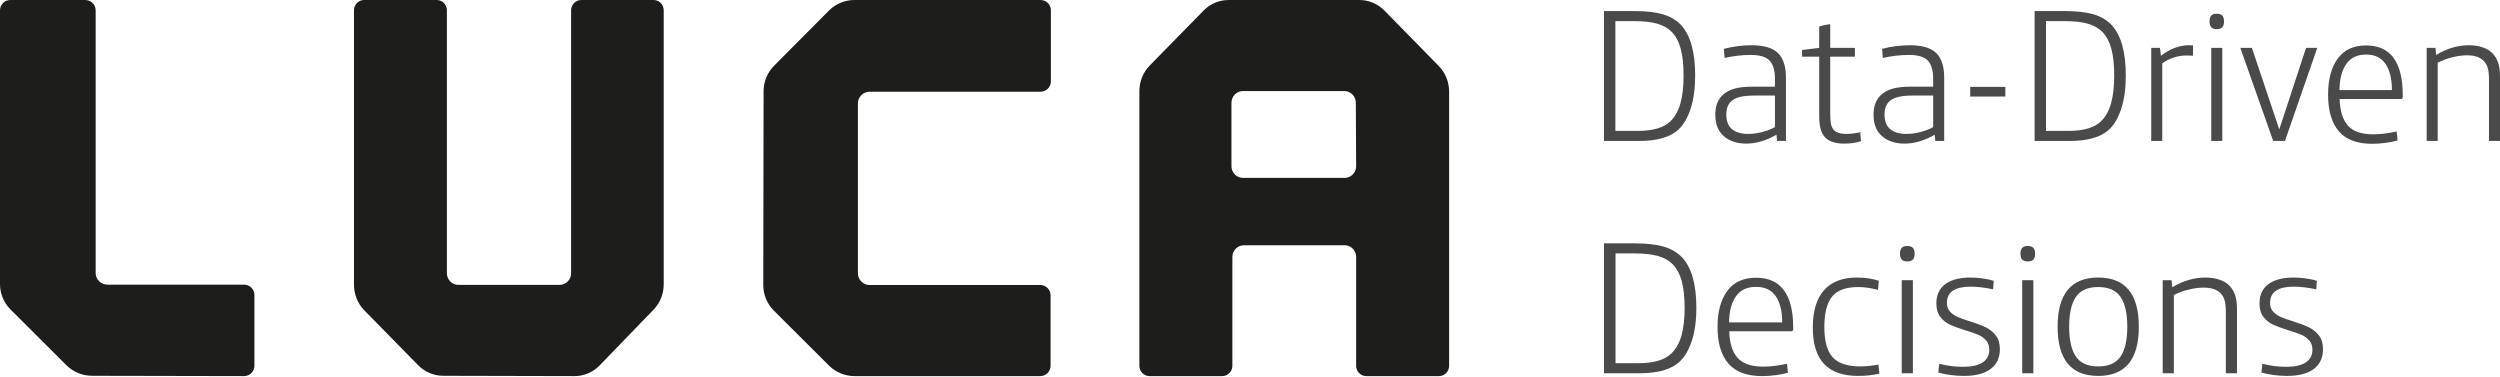
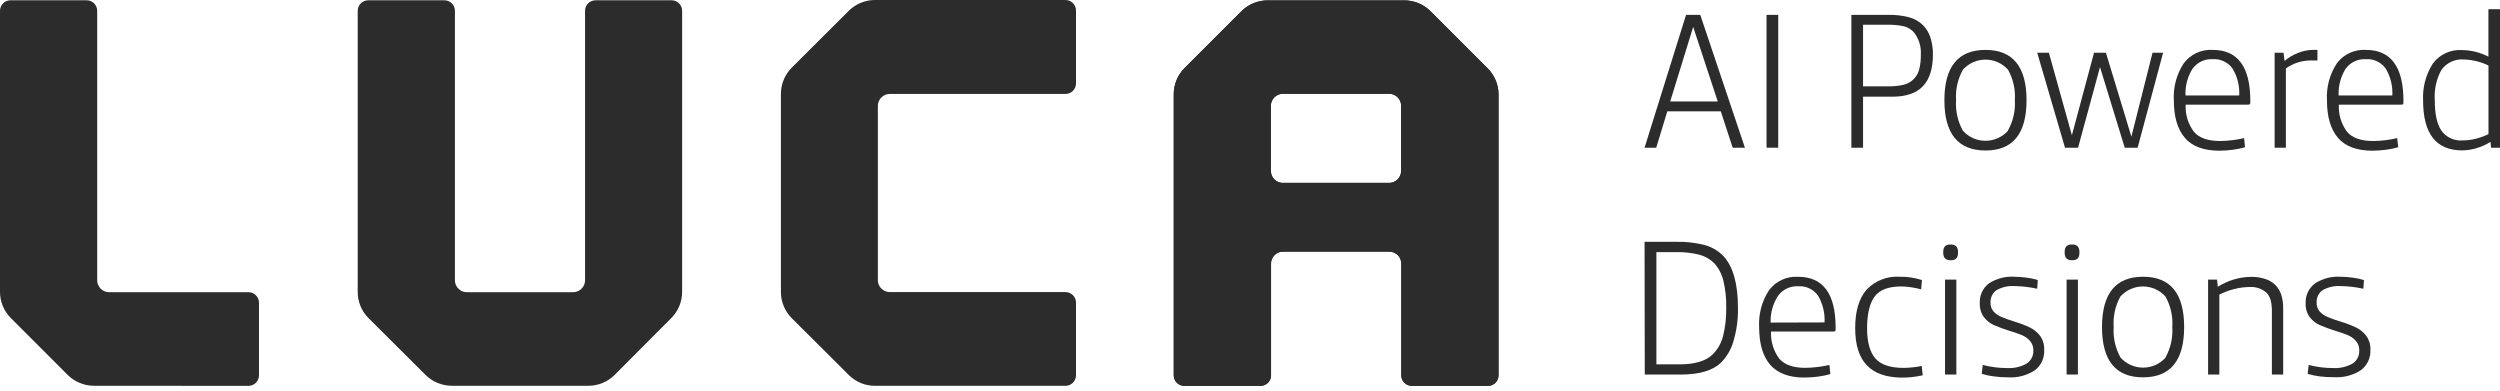
- <svg xmlns="http://www.w3.org/2000/svg" width="226px" height="34px" viewBox="0 0 226 34" version="1.1">
+ <svg xmlns="http://www.w3.org/2000/svg" width="301px" height="47px" viewBox="0 0 301 47" version="1.1">
  <defs />
-   <g id="DESIGN-SYSTEM-HOME" stroke="none" stroke-width="1" fill="none" fill-rule="evenodd">
-     <g id="Desktop-HD-1440-X-1024-NEW" transform="translate(-71, -61)">
-       <g id="Logo-claim-2-Copy" transform="translate(71, 61)">
-         <g>
-           <path d="M8.365,33.972 C7.491,33.98 6.65,33.644 6.026,33.04 L0.943,27.968 C0.332,27.351 -0.007,26.52 0,25.656 L0,0.932 C0,0.417 0.422,9.45819614e-17 0.943,0 L7.704,0 C8.225,3.15273205e-17 8.647,0.417 8.647,0.932 L8.647,24.593 C8.625,24.901 8.739,25.204 8.959,25.422 C9.18,25.641 9.486,25.753 9.798,25.731 L22.057,25.731 C22.578,25.731 23,26.148 23,26.663 L23,33.068 C23,33.583 22.578,34 22.057,34 L8.365,33.972 Z" id="Shape" fill="#1D1D1B" fill-rule="nonzero" />
-           <path d="M51.903,34 C52.752,34.007 53.569,33.672 54.175,33.067 L59.084,27.991 C59.678,27.374 60.007,26.542 60,25.677 L60,0.933 C60,0.418 59.59,3.15531617e-17 59.084,0 L52.544,0 C52.038,-3.15531617e-17 51.628,0.418 51.628,0.933 L51.628,24.614 C51.65,24.922 51.54,25.225 51.325,25.443 C51.111,25.662 50.814,25.774 50.511,25.752 L41.517,25.752 C41.214,25.774 40.917,25.662 40.702,25.443 C40.488,25.225 40.377,24.922 40.399,24.614 L40.399,0.933 C40.399,0.418 39.989,3.15531617e-17 39.483,0 L32.916,0 C32.41,-3.15531617e-17 32,0.418 32,0.933 L32,25.724 C31.993,26.588 32.322,27.42 32.916,28.038 L37.825,33.039 C38.431,33.644 39.248,33.979 40.097,33.972 L51.903,34 Z" id="Shape" fill="#1D1D1B" fill-rule="nonzero" />
-           <path d="M69,25.745 C68.993,26.61 69.328,27.443 69.934,28.061 L74.958,33.066 C75.576,33.672 76.409,34.007 77.275,34 L94.038,34 C94.554,34 94.972,33.582 94.972,33.066 L94.972,26.698 C94.972,26.182 94.554,25.764 94.038,25.764 L78.694,25.764 C78.386,25.786 78.082,25.674 77.864,25.455 C77.645,25.236 77.532,24.933 77.555,24.625 L77.555,9.422 C77.535,9.115 77.649,8.815 77.867,8.598 C78.086,8.382 78.387,8.27 78.694,8.292 L94.066,8.292 C94.582,8.292 95,7.874 95,7.359 L95,0.934 C95,0.418 94.582,0 94.066,0 L77.293,0 C76.422,-0.012 75.581,0.324 74.958,0.934 L69.962,5.958 C69.356,6.576 69.021,7.409 69.028,8.274 L69,25.745 Z" id="Shape" fill="#1D1D1B" fill-rule="nonzero" />
-           <path d="M130.039,5.942 L125.131,0.934 C124.525,0.329 123.708,-0.007 122.86,0 L111.094,0 C110.246,-0.007 109.429,0.329 108.824,0.934 L103.916,5.942 C103.322,6.561 102.993,7.394 103,8.26 L103,33.066 C103,33.582 103.41,34 103.916,34 L110.49,34 C110.996,34 111.406,33.582 111.406,33.066 L111.406,23.302 C111.388,23.01 111.489,22.723 111.685,22.51 C111.88,22.296 112.154,22.174 112.44,22.172 L121.45,22.172 C121.755,22.141 122.059,22.248 122.279,22.466 C122.499,22.684 122.615,22.99 122.595,23.302 L122.595,33.066 C122.595,33.582 123.004,34 123.51,34 L130.084,34 C130.59,34 131,33.582 131,33.066 L131,8.269 C130.998,7.393 130.651,6.555 130.039,5.942 Z M122.595,14.94 C122.617,15.249 122.506,15.552 122.292,15.771 C122.077,15.989 121.78,16.102 121.477,16.08 L112.44,16.08 C112.138,16.102 111.841,15.989 111.626,15.771 C111.412,15.552 111.301,15.249 111.323,14.94 L111.323,9.334 C111.312,9.032 111.427,8.739 111.641,8.528 C111.854,8.318 112.144,8.21 112.44,8.231 L121.45,8.231 C121.753,8.209 122.05,8.322 122.264,8.541 C122.479,8.759 122.589,9.063 122.567,9.371 L122.595,14.94 Z" id="Shape" fill="#1D1D1B" fill-rule="nonzero" />
-           <path d="M145,1 L147.765,1 C148.806,1 149.659,1.097 150.323,1.292 C150.987,1.486 151.537,1.813 151.972,2.27 C152.819,3.197 153.243,4.714 153.243,6.82 C153.243,7.999 153.105,9.003 152.83,9.833 C152.556,10.662 152.189,11.289 151.731,11.712 C150.999,12.399 149.814,12.742 148.177,12.742 L145,12.742 L145,1 Z M148.074,11.833 C149.436,11.833 150.415,11.541 151.01,10.957 C151.422,10.557 151.723,10.019 151.912,9.343 C152.101,8.668 152.195,7.827 152.195,6.82 C152.195,5.858 152.109,5.057 151.937,4.416 C151.766,3.775 151.491,3.26 151.113,2.871 C150.77,2.528 150.326,2.282 149.782,2.133 C149.239,1.984 148.56,1.91 147.748,1.91 L146.03,1.91 L146.03,11.833 L148.074,11.833 Z M157.879,12.983 C157.032,12.983 156.351,12.76 155.835,12.313 C155.32,11.867 155.063,11.22 155.063,10.373 C155.063,9.607 155.28,9.017 155.715,8.605 C156.001,8.33 156.362,8.133 156.797,8.013 C157.232,7.893 157.776,7.833 158.428,7.833 L160.455,7.833 L160.455,7.146 C160.455,6.356 160.289,5.795 159.957,5.464 C159.636,5.132 159.07,4.966 158.257,4.966 C157.49,4.966 156.706,5.057 155.904,5.24 L155.835,4.416 C156.671,4.199 157.507,4.09 158.343,4.09 C159.476,4.09 160.283,4.336 160.764,4.828 C161.222,5.309 161.451,6.036 161.451,7.009 L161.451,12.742 L160.644,12.742 L160.592,12.176 C160.169,12.428 159.722,12.625 159.253,12.768 C158.783,12.911 158.325,12.983 157.879,12.983 Z M158.051,12.107 C158.44,12.107 158.858,12.05 159.304,11.936 C159.751,11.821 160.134,11.672 160.455,11.489 L160.455,8.639 L158.583,8.639 C158.056,8.639 157.633,8.68 157.312,8.76 C156.992,8.84 156.734,8.96 156.54,9.12 C156.219,9.395 156.059,9.807 156.059,10.356 C156.059,10.951 156.23,11.392 156.574,11.678 C156.917,11.964 157.41,12.107 158.051,12.107 Z M166.722,12.983 C165.944,12.983 165.377,12.805 165.022,12.451 C164.828,12.256 164.685,12.001 164.593,11.687 C164.502,11.372 164.456,10.974 164.456,10.494 L164.456,5.12 L162.91,5.12 L162.91,4.519 L164.456,4.33 L164.456,2.391 C164.799,2.288 165.131,2.219 165.452,2.185 L165.452,4.33 L167.684,4.33 L167.684,5.12 L165.452,5.12 L165.452,10.185 C165.452,10.619 165.472,10.948 165.512,11.172 C165.552,11.395 165.635,11.581 165.761,11.73 C165.99,11.981 166.362,12.107 166.877,12.107 C167.278,12.107 167.707,12.056 168.165,11.953 L168.234,12.76 C167.787,12.908 167.283,12.983 166.722,12.983 Z M172.183,12.983 C171.336,12.983 170.655,12.76 170.14,12.313 C169.625,11.867 169.367,11.22 169.367,10.373 C169.367,9.607 169.584,9.017 170.02,8.605 C170.306,8.33 170.666,8.133 171.101,8.013 C171.536,7.893 172.08,7.833 172.733,7.833 L174.759,7.833 L174.759,7.146 C174.759,6.356 174.593,5.795 174.261,5.464 C173.94,5.132 173.374,4.966 172.561,4.966 C171.794,4.966 171.01,5.057 170.208,5.24 L170.14,4.416 C170.975,4.199 171.811,4.09 172.647,4.09 C173.78,4.09 174.587,4.336 175.068,4.828 C175.526,5.309 175.755,6.036 175.755,7.009 L175.755,12.742 L174.948,12.742 L174.896,12.176 C174.473,12.428 174.026,12.625 173.557,12.768 C173.088,12.911 172.63,12.983 172.183,12.983 Z M172.355,12.107 C172.744,12.107 173.162,12.05 173.608,11.936 C174.055,11.821 174.438,11.672 174.759,11.489 L174.759,8.639 L172.887,8.639 C172.361,8.639 171.937,8.68 171.616,8.76 C171.296,8.84 171.038,8.96 170.844,9.12 C170.523,9.395 170.363,9.807 170.363,10.356 C170.363,10.951 170.535,11.392 170.878,11.678 C171.222,11.964 171.714,12.107 172.355,12.107 Z M178.107,7.85 L181.284,7.85 L181.284,8.725 L178.107,8.725 L178.107,7.85 Z M183.929,1 L186.693,1 C187.735,1 188.588,1.097 189.252,1.292 C189.916,1.486 190.466,1.813 190.901,2.27 C191.748,3.197 192.171,4.714 192.171,6.82 C192.171,7.999 192.034,9.003 191.759,9.833 C191.484,10.662 191.118,11.289 190.66,11.712 C189.927,12.399 188.743,12.742 187.106,12.742 L183.929,12.742 L183.929,1 Z M187.003,11.833 C188.365,11.833 189.344,11.541 189.939,10.957 C190.351,10.557 190.652,10.019 190.84,9.343 C191.029,8.668 191.124,7.827 191.124,6.82 C191.124,5.858 191.038,5.057 190.866,4.416 C190.695,3.775 190.42,3.26 190.042,2.871 C189.699,2.528 189.255,2.282 188.711,2.133 C188.167,1.984 187.489,1.91 186.676,1.91 L184.959,1.91 L184.959,11.833 L187.003,11.833 Z M194.472,4.33 L195.262,4.33 L195.348,5.052 C195.726,4.742 196.135,4.505 196.576,4.339 C197.017,4.173 197.437,4.09 197.838,4.09 C197.998,4.09 198.136,4.096 198.25,4.107 L198.25,5.034 C198.067,5.023 197.872,5.017 197.666,5.017 C196.876,5.017 196.144,5.252 195.468,5.721 L195.468,12.742 L194.472,12.742 L194.472,4.33 Z M200.362,2.631 C199.95,2.631 199.744,2.408 199.744,1.961 L199.744,1.91 C199.744,1.464 199.95,1.24 200.362,1.24 L200.431,1.24 C200.843,1.24 201.049,1.464 201.049,1.91 L201.049,1.961 C201.049,2.408 200.843,2.631 200.431,2.631 L200.362,2.631 Z M199.899,4.33 L200.895,4.33 L200.895,12.742 L199.899,12.742 L199.899,4.33 Z M202.526,4.33 L203.573,4.33 L206.046,11.695 L208.467,4.33 L209.481,4.33 L206.561,12.742 L205.497,12.742 L202.526,4.33 Z M214.46,13 C213.075,13 212.062,12.619 211.421,11.858 C210.78,11.097 210.459,9.996 210.459,8.554 C210.459,7.18 210.748,6.096 211.327,5.3 C211.905,4.505 212.76,4.107 213.894,4.107 C216.103,4.107 217.208,5.607 217.208,8.605 L217.208,8.76 C217.208,8.828 217.194,8.877 217.165,8.906 C217.136,8.934 217.082,8.948 217.002,8.948 L211.507,8.948 C211.53,10.001 211.773,10.797 212.237,11.335 C212.7,11.873 213.464,12.142 214.529,12.142 C215.182,12.142 215.891,12.056 216.658,11.884 L216.744,12.691 C216.458,12.783 216.098,12.857 215.662,12.914 C215.227,12.971 214.827,13 214.46,13 Z M216.229,8.142 C216.229,7.134 216.037,6.348 215.654,5.781 C215.27,5.215 214.684,4.931 213.894,4.931 C213.104,4.931 212.509,5.215 212.108,5.781 C211.707,6.348 211.501,7.134 211.49,8.142 L216.229,8.142 Z M219.372,4.33 L220.162,4.33 L220.23,4.966 C221.192,4.382 222.176,4.09 223.184,4.09 C223.63,4.09 224.037,4.15 224.403,4.27 C224.769,4.391 225.067,4.565 225.296,4.794 C225.536,5.034 225.714,5.323 225.828,5.661 C225.943,5.999 226,6.419 226,6.923 L226,12.742 L225.004,12.742 L225.004,7.18 C225.004,6.745 224.967,6.399 224.892,6.142 C224.818,5.884 224.695,5.67 224.523,5.498 C224.191,5.166 223.693,5 223.029,5 C222.617,5 222.176,5.057 221.707,5.172 C221.238,5.286 220.791,5.452 220.368,5.67 L220.368,12.742 L219.372,12.742 L219.372,4.33 Z" id="Data-Driven" fill="#4A4A4A" />
-           <path d="M145,22 L147.801,22 C148.857,22 149.721,22.097 150.393,22.292 C151.066,22.486 151.623,22.813 152.064,23.27 C152.922,24.197 153.351,25.714 153.351,27.82 C153.351,28.999 153.212,30.003 152.934,30.833 C152.655,31.662 152.284,32.289 151.82,32.712 C151.078,33.399 149.877,33.742 148.219,33.742 L145,33.742 L145,22 Z M148.114,32.833 C149.495,32.833 150.486,32.541 151.089,31.957 C151.507,31.557 151.811,31.019 152.003,30.343 C152.194,29.668 152.29,28.827 152.29,27.82 C152.29,26.858 152.203,26.057 152.029,25.416 C151.855,24.775 151.577,24.26 151.194,23.871 C150.846,23.528 150.396,23.282 149.845,23.133 C149.294,22.984 148.607,22.91 147.784,22.91 L146.044,22.91 L146.044,32.833 L148.114,32.833 Z M159.319,34 C157.915,34 156.889,33.619 156.239,32.858 C155.59,32.097 155.265,30.996 155.265,29.554 C155.265,28.18 155.558,27.096 156.144,26.3 C156.729,25.505 157.596,25.107 158.745,25.107 C160.983,25.107 162.103,26.607 162.103,29.605 L162.103,29.76 C162.103,29.828 162.088,29.877 162.059,29.906 C162.03,29.934 161.975,29.948 161.894,29.948 L156.326,29.948 C156.349,31.001 156.596,31.797 157.066,32.335 C157.535,32.873 158.31,33.142 159.388,33.142 C160.05,33.142 160.769,33.056 161.546,32.884 L161.633,33.691 C161.343,33.783 160.977,33.857 160.537,33.914 C160.096,33.971 159.69,34 159.319,34 Z M161.111,29.142 C161.111,28.134 160.917,27.348 160.528,26.781 C160.139,26.215 159.545,25.931 158.745,25.931 C157.944,25.931 157.341,26.215 156.935,26.781 C156.529,27.348 156.32,28.134 156.309,29.142 L161.111,29.142 Z M167.966,33.983 C166.609,33.983 165.588,33.625 164.904,32.91 C164.219,32.195 163.877,31.099 163.877,29.622 C163.877,28.123 164.216,26.993 164.895,26.232 C165.573,25.471 166.562,25.09 167.861,25.09 C168.604,25.09 169.265,25.187 169.845,25.382 L169.775,26.206 C169.114,26.034 168.522,25.948 168.001,25.948 C166.875,25.948 166.081,26.237 165.617,26.815 C165.153,27.393 164.921,28.318 164.921,29.588 C164.921,30.835 165.17,31.737 165.669,32.292 C166.168,32.847 167.009,33.124 168.192,33.124 C168.435,33.124 168.714,33.107 169.027,33.073 C169.34,33.039 169.601,32.999 169.81,32.953 L169.897,33.777 C169.317,33.914 168.673,33.983 167.966,33.983 Z M172.385,23.631 C171.967,23.631 171.759,23.408 171.759,22.961 L171.759,22.91 C171.759,22.464 171.967,22.24 172.385,22.24 L172.454,22.24 C172.872,22.24 173.081,22.464 173.081,22.91 L173.081,22.961 C173.081,23.408 172.872,23.631 172.454,23.631 L172.385,23.631 Z M171.915,25.33 L172.924,25.33 L172.924,33.742 L171.915,33.742 L171.915,25.33 Z M177.535,33.983 C177.117,33.983 176.703,33.954 176.291,33.897 C175.879,33.84 175.522,33.765 175.221,33.674 L175.308,32.884 C176.015,33.067 176.74,33.159 177.483,33.159 C178.248,33.159 178.831,33.027 179.231,32.764 C179.631,32.501 179.831,32.117 179.831,31.614 C179.831,31.27 179.736,30.99 179.544,30.773 C179.353,30.555 179.118,30.386 178.84,30.266 C178.561,30.146 178.173,30.011 177.674,29.863 C177.094,29.68 176.633,29.511 176.291,29.356 C175.949,29.202 175.656,28.97 175.412,28.661 C175.169,28.352 175.047,27.946 175.047,27.442 C175.047,26.664 175.317,26.077 175.856,25.682 C176.395,25.288 177.152,25.09 178.126,25.09 C178.463,25.09 178.825,25.116 179.214,25.167 C179.602,25.219 179.942,25.29 180.232,25.382 L180.179,26.155 C179.425,25.994 178.747,25.914 178.144,25.914 C177.436,25.914 176.903,26.034 176.543,26.275 C176.184,26.515 176.004,26.887 176.004,27.391 C176.004,27.711 176.097,27.971 176.282,28.172 C176.468,28.372 176.697,28.532 176.969,28.652 C177.242,28.773 177.622,28.907 178.109,29.056 C178.689,29.239 179.156,29.416 179.51,29.588 C179.863,29.76 180.165,30.003 180.414,30.318 C180.664,30.632 180.788,31.047 180.788,31.562 C180.788,32.34 180.51,32.938 179.953,33.356 C179.396,33.774 178.59,33.983 177.535,33.983 Z M183.276,23.631 C182.859,23.631 182.65,23.408 182.65,22.961 L182.65,22.91 C182.65,22.464 182.859,22.24 183.276,22.24 L183.346,22.24 C183.763,22.24 183.972,22.464 183.972,22.91 L183.972,22.961 C183.972,23.408 183.763,23.631 183.346,23.631 L183.276,23.631 Z M182.806,25.33 L183.816,25.33 L183.816,33.742 L182.806,33.742 L182.806,25.33 Z M189.679,33.983 C187.231,33.983 186.008,32.501 186.008,29.536 C186.008,26.572 187.231,25.09 189.679,25.09 C192.126,25.09 193.35,26.572 193.35,29.536 C193.35,32.501 192.126,33.983 189.679,33.983 Z M189.679,33.124 C190.618,33.124 191.291,32.827 191.697,32.232 C192.103,31.637 192.306,30.738 192.306,29.536 C192.306,28.335 192.103,27.436 191.697,26.841 C191.291,26.246 190.618,25.948 189.679,25.948 C188.739,25.948 188.067,26.246 187.661,26.841 C187.255,27.436 187.052,28.335 187.052,29.536 C187.052,30.738 187.255,31.637 187.661,32.232 C188.067,32.827 188.739,33.124 189.679,33.124 Z M195.507,25.33 L196.308,25.33 L196.377,25.966 C197.351,25.382 198.349,25.09 199.37,25.09 C199.822,25.09 200.234,25.15 200.605,25.27 C200.976,25.391 201.278,25.565 201.51,25.794 C201.753,26.034 201.933,26.323 202.049,26.661 C202.165,26.999 202.223,27.419 202.223,27.923 L202.223,33.742 L201.214,33.742 L201.214,28.18 C201.214,27.745 201.176,27.399 201.101,27.142 C201.025,26.884 200.901,26.67 200.727,26.498 C200.39,26.166 199.886,26 199.213,26 C198.796,26 198.349,26.057 197.873,26.172 C197.398,26.286 196.945,26.452 196.516,26.67 L196.516,33.742 L195.507,33.742 L195.507,25.33 Z M206.747,33.983 C206.329,33.983 205.914,33.954 205.503,33.897 C205.091,33.84 204.734,33.765 204.433,33.674 L204.52,32.884 C205.227,33.067 205.952,33.159 206.694,33.159 C207.46,33.159 208.043,33.027 208.443,32.764 C208.843,32.501 209.043,32.117 209.043,31.614 C209.043,31.27 208.947,30.99 208.756,30.773 C208.565,30.555 208.33,30.386 208.051,30.266 C207.773,30.146 207.384,30.011 206.886,29.863 C206.306,29.68 205.845,29.511 205.503,29.356 C205.16,29.202 204.868,28.97 204.624,28.661 C204.38,28.352 204.259,27.946 204.259,27.442 C204.259,26.664 204.528,26.077 205.068,25.682 C205.607,25.288 206.364,25.09 207.338,25.09 C207.674,25.09 208.037,25.116 208.425,25.167 C208.814,25.219 209.153,25.29 209.443,25.382 L209.391,26.155 C208.637,25.994 207.959,25.914 207.355,25.914 C206.648,25.914 206.114,26.034 205.755,26.275 C205.395,26.515 205.215,26.887 205.215,27.391 C205.215,27.711 205.308,27.971 205.494,28.172 C205.679,28.372 205.909,28.532 206.181,28.652 C206.454,28.773 206.834,28.907 207.321,29.056 C207.901,29.239 208.367,29.416 208.721,29.588 C209.075,29.76 209.377,30.003 209.626,30.318 C209.875,30.632 210,31.047 210,31.562 C210,32.34 209.722,32.938 209.165,33.356 C208.608,33.774 207.802,33.983 206.747,33.983 Z" id="Decisions" fill="#4A4A4A" />
+   <g id="Page-1" stroke="none" stroke-width="1" fill="none" fill-rule="evenodd">
+     <g id="Brand" transform="translate(-842, -723)" fill="#2C2C2C">
+       <g id="endoso_luca_ai" transform="translate(842, 723)">
+         <g id="Shape">
+           <path d="M203,1.791 L204.712,1.791 L210.089,17.784 L208.613,17.784 L207.187,13.408 L200.741,13.408 L199.411,17.784 L198.005,17.784 L203,1.791 Z M206.818,12.22 L203.859,3.239 L201.091,12.22 L206.818,12.22 Z" fill-rule="nonzero" />
+           <polygon fill-rule="nonzero" points="212.692 1.791 214.098 1.791 214.098 17.784 212.692 17.784" />
+           <path d="M222.905,1.791 L227.36,1.791 C228.192,1.773 229.022,1.867 229.829,2.071 C230.481,2.241 231.076,2.581 231.554,3.055 C231.952,3.466 232.249,3.964 232.419,4.509 C232.632,5.172 232.735,5.865 232.725,6.561 C232.725,8.255 232.326,9.525 231.528,10.372 C230.731,11.219 229.496,11.642 227.825,11.642 L224.312,11.642 L224.312,17.784 L222.905,17.784 L222.905,1.791 Z M227.265,10.391 C227.93,10.413 228.596,10.347 229.244,10.194 C230.142,9.96 230.842,9.257 231.07,8.358 C231.216,7.786 231.282,7.196 231.267,6.605 C231.336,5.649 231.053,4.701 230.472,3.938 C230.161,3.57 229.747,3.304 229.282,3.176 C228.605,3.027 227.913,2.961 227.22,2.979 L224.312,2.979 L224.312,10.391 L227.265,10.391 Z" fill-rule="nonzero" />
+           <path d="M234.105,12.068 C234.105,8.028 235.754,6.008 239.05,6.008 C242.346,6.008 243.995,8.028 243.995,12.068 C243.995,16.107 242.346,18.125 239.05,18.12 C235.754,18.116 234.105,16.099 234.105,12.068 Z M241.742,15.739 C242.374,14.622 242.668,13.347 242.588,12.068 C242.675,10.79 242.39,9.515 241.767,8.396 C241.078,7.621 240.089,7.178 239.05,7.178 C238.011,7.178 237.022,7.621 236.333,8.396 C235.71,9.515 235.425,10.79 235.512,12.068 C235.425,13.345 235.71,14.62 236.333,15.739 C237.024,16.51 238.013,16.951 239.05,16.951 C240.087,16.951 241.076,16.51 241.767,15.739 L241.742,15.739 Z" fill-rule="nonzero" />
+           <polygon fill-rule="nonzero" points="245.28 6.351 246.686 6.351 249.455 16.285 252.121 6.351 253.553 6.351 256.62 16.45 259.165 6.351 260.438 6.351 257.371 17.784 255.818 17.784 252.84 8.079 250.199 17.784 248.627 17.784" />
+           <path d="M263.041,16.577 C262.163,15.542 261.73,14.036 261.73,12.08 C261.638,10.51 262.053,8.952 262.914,7.634 C263.728,6.534 265.046,5.922 266.414,6.008 C269.43,6.008 270.938,8.051 270.938,12.137 L270.938,12.347 C270.943,12.418 270.92,12.489 270.875,12.544 C270.81,12.589 270.731,12.61 270.652,12.601 L263.155,12.601 C263.092,13.777 263.446,14.937 264.155,15.878 C264.782,16.607 265.824,16.973 267.279,16.977 C268.258,16.968 269.234,16.851 270.187,16.628 L270.302,17.727 C269.819,17.867 269.325,17.969 268.825,18.031 C268.281,18.104 267.733,18.143 267.184,18.146 C265.294,18.133 263.913,17.619 263.041,16.577 Z M269.602,11.496 C269.667,10.37 269.392,9.25 268.813,8.282 C268.274,7.501 267.362,7.062 266.414,7.126 C265.456,7.067 264.535,7.504 263.976,8.282 C263.375,9.243 263.082,10.364 263.136,11.496 L269.602,11.496 Z" fill-rule="nonzero" />
+           <path d="M273.865,6.351 L274.941,6.351 L275.055,7.336 C275.555,6.914 276.123,6.581 276.735,6.351 C277.282,6.133 277.865,6.016 278.454,6.008 C278.676,6.008 278.861,6.008 279.02,6.008 L279.02,7.279 C278.765,7.279 278.505,7.279 278.225,7.279 C277.147,7.276 276.097,7.612 275.221,8.238 L275.221,17.784 L273.865,17.784 L273.865,6.351 Z" fill-rule="nonzero" />
+           <path d="M281.476,16.577 C280.602,15.54 280.165,14.041 280.165,12.08 C280.076,10.51 280.49,8.953 281.349,7.634 C282.164,6.535 283.482,5.923 284.849,6.008 C287.865,6.008 289.374,8.051 289.374,12.137 L289.374,12.347 C289.38,12.418 289.36,12.488 289.316,12.544 C289.252,12.589 289.172,12.61 289.094,12.601 L281.597,12.601 C281.538,13.775 281.889,14.933 282.59,15.878 C283.226,16.609 284.264,16.977 285.721,16.977 C286.698,16.968 287.671,16.851 288.623,16.628 L288.744,17.727 C288.26,17.866 287.767,17.968 287.267,18.031 C286.723,18.104 286.175,18.142 285.625,18.146 C283.735,18.133 282.355,17.619 281.476,16.577 Z M288.037,11.496 C288.099,10.371 287.827,9.253 287.255,8.282 C286.713,7.5 285.799,7.061 284.849,7.126 C283.891,7.067 282.971,7.504 282.412,8.282 C281.814,9.245 281.521,10.365 281.572,11.496 L288.037,11.496 Z" fill-rule="nonzero" />
+           <path d="M291.741,12.099 C291.658,10.532 292.068,8.978 292.912,7.653 C293.732,6.553 295.053,5.941 296.425,6.027 C297.533,6.041 298.622,6.313 299.606,6.821 L299.606,1.105 L301,1.105 L301,17.784 L299.925,17.784 L299.855,17.079 C299.354,17.4 298.81,17.648 298.238,17.816 C297.663,18.003 297.062,18.102 296.456,18.108 C293.308,18.108 291.737,16.105 291.741,12.099 Z M298.066,16.71 C298.601,16.579 299.12,16.389 299.613,16.145 L299.613,7.888 C298.7,7.442 297.702,7.195 296.685,7.164 C295.626,7.068 294.594,7.53 293.962,8.384 C293.341,9.508 293.058,10.787 293.147,12.068 C293.147,13.719 293.408,14.938 293.943,15.726 C294.525,16.538 295.491,16.987 296.488,16.907 C297.02,16.906 297.55,16.84 298.066,16.71 Z" fill-rule="nonzero" />
+           <path d="M198.005,29.115 L201.778,29.115 C202.953,29.083 204.127,29.216 205.265,29.508 C206.12,29.745 206.895,30.206 207.512,30.842 C208.67,32.112 209.249,34.179 209.249,37.041 C209.281,38.43 209.092,39.814 208.689,41.144 C208.408,42.103 207.892,42.976 207.187,43.685 C206.19,44.625 204.582,45.095 202.364,45.095 L198.03,45.095 L198.005,29.115 Z M202.198,43.869 C204.056,43.869 205.391,43.471 206.201,42.675 C206.809,42.068 207.242,41.309 207.455,40.477 C207.733,39.354 207.861,38.198 207.836,37.041 C207.861,35.938 207.744,34.837 207.486,33.764 C207.297,32.98 206.912,32.256 206.366,31.661 C205.859,31.171 205.232,30.822 204.546,30.652 C203.638,30.435 202.706,30.335 201.772,30.353 L199.43,30.353 L199.43,43.869 L202.198,43.869 Z" fill-rule="nonzero" />
+           <path d="M213.112,43.901 C212.238,42.863 211.801,41.362 211.801,39.397 C211.711,37.827 212.125,36.27 212.985,34.951 C213.802,33.851 215.122,33.239 216.491,33.326 C219.503,33.326 221.009,35.366 221.009,39.448 L221.009,39.658 C221.017,39.73 220.996,39.803 220.952,39.861 C220.887,39.907 220.808,39.927 220.729,39.918 L213.233,39.918 C213.175,41.09 213.526,42.246 214.225,43.189 C214.862,43.92 215.899,44.288 217.356,44.288 C218.333,44.276 219.306,44.159 220.258,43.939 L220.379,45.037 C219.896,45.177 219.402,45.279 218.903,45.342 C218.358,45.415 217.81,45.453 217.261,45.457 C215.39,45.457 214.007,44.938 213.112,43.901 Z M219.673,38.819 C219.737,37.703 219.471,36.592 218.909,35.625 C218.37,34.844 217.458,34.404 216.51,34.469 C215.552,34.409 214.631,34.845 214.073,35.625 C213.454,36.58 213.143,37.702 213.182,38.839 L219.673,38.819 Z" fill-rule="nonzero" />
+           <path d="M224.757,43.97 C223.828,43.001 223.364,41.508 223.364,39.493 C223.364,37.477 223.82,35.938 224.732,34.875 C225.766,33.789 227.23,33.219 228.728,33.319 C229.635,33.305 230.538,33.441 231.401,33.719 L231.305,34.837 C230.526,34.622 229.722,34.505 228.913,34.488 C227.398,34.488 226.338,34.882 225.731,35.669 C225.124,36.457 224.812,37.727 224.795,39.48 C224.795,41.176 225.133,42.408 225.801,43.164 C226.469,43.92 227.608,44.294 229.199,44.294 C229.575,44.29 229.951,44.267 230.325,44.224 C230.678,44.19 231.029,44.135 231.375,44.059 L231.496,45.184 C230.643,45.38 229.769,45.474 228.894,45.463 C227.055,45.431 225.68,44.949 224.757,43.97 Z" fill-rule="nonzero" />
+           <path d="M233.965,30.423 L233.965,30.353 C233.965,29.718 234.245,29.439 234.812,29.439 L234.901,29.439 C235.467,29.439 235.747,29.743 235.747,30.353 L235.747,30.423 C235.747,31.058 235.467,31.331 234.901,31.331 L234.818,31.331 C234.245,31.331 233.965,31.026 233.965,30.423 Z M234.182,33.662 L235.544,33.662 L235.544,45.095 L234.182,45.095 L234.182,33.662 Z" fill-rule="nonzero" />
+           <path d="M240.043,45.317 C239.556,45.255 239.075,45.153 238.605,45.012 L238.719,43.939 C239.677,44.188 240.663,44.314 241.653,44.313 C242.473,44.363 243.291,44.175 244.007,43.774 C244.535,43.429 244.842,42.833 244.815,42.205 C244.831,41.789 244.693,41.382 244.427,41.061 C244.167,40.763 243.843,40.526 243.479,40.369 C242.967,40.155 242.442,39.972 241.907,39.823 C241.274,39.625 240.652,39.394 240.043,39.131 C239.579,38.916 239.174,38.591 238.865,38.184 C238.516,37.704 238.341,37.119 238.369,36.527 C238.31,35.596 238.717,34.696 239.457,34.126 C240.364,33.536 241.438,33.253 242.518,33.319 C243.008,33.323 243.497,33.359 243.982,33.427 C244.446,33.483 244.904,33.581 245.35,33.719 L245.28,34.767 C244.382,34.565 243.465,34.456 242.544,34.443 C241.792,34.395 241.043,34.565 240.386,34.932 C239.894,35.276 239.619,35.852 239.661,36.45 C239.642,36.841 239.776,37.224 240.036,37.517 C240.297,37.791 240.611,38.007 240.959,38.153 C241.459,38.366 241.971,38.55 242.493,38.705 C243.146,38.899 243.784,39.141 244.402,39.429 C244.877,39.664 245.292,40.002 245.617,40.42 C245.972,40.912 246.149,41.51 246.12,42.116 C246.179,43.072 245.759,43.995 245,44.58 C244.037,45.208 242.896,45.506 241.748,45.431 C241.178,45.432 240.608,45.394 240.043,45.317 Z" fill-rule="nonzero" />
+           <path d="M248.583,30.423 L248.583,30.353 C248.583,29.718 248.863,29.439 249.429,29.439 L249.518,29.439 C250.085,29.439 250.365,29.743 250.365,30.353 L250.365,30.423 C250.365,31.058 250.085,31.331 249.518,31.331 L249.455,31.331 C248.863,31.331 248.583,31.026 248.583,30.423 Z M248.818,33.662 L250.18,33.662 L250.18,45.095 L248.818,45.095 L248.818,33.662 Z" fill-rule="nonzero" />
+           <path d="M253.082,39.378 C253.082,35.339 254.73,33.319 258.026,33.319 C261.323,33.319 262.971,35.339 262.971,39.378 C262.971,43.409 261.323,45.427 258.026,45.431 C254.73,45.435 253.082,43.418 253.082,39.378 Z M260.718,43.049 C261.343,41.931 261.63,40.656 261.545,39.378 C261.633,38.101 261.348,36.826 260.725,35.707 C260.035,34.932 259.046,34.488 258.007,34.488 C256.969,34.488 255.98,34.932 255.29,35.707 C254.673,36.828 254.394,38.103 254.488,39.378 C254.402,40.655 254.687,41.93 255.309,43.049 C256.001,43.821 256.989,44.262 258.026,44.262 C259.064,44.262 260.052,43.821 260.744,43.049 L260.718,43.049 Z" fill-rule="nonzero" />
+           <path d="M265.854,33.662 L266.929,33.662 L267.025,34.526 C268.23,33.762 269.625,33.348 271.053,33.332 C271.616,33.325 272.177,33.408 272.714,33.58 C273.172,33.719 273.591,33.965 273.935,34.297 C274.263,34.632 274.511,35.036 274.661,35.479 C274.83,36.036 274.909,36.617 274.896,37.2 L274.896,45.095 L273.535,45.095 L273.535,37.53 C273.548,37.053 273.497,36.577 273.382,36.114 C273.292,35.784 273.119,35.482 272.879,35.237 C272.32,34.747 271.585,34.502 270.843,34.558 C270.233,34.562 269.626,34.641 269.035,34.793 C268.402,34.948 267.789,35.176 267.209,35.472 L267.209,45.095 L265.854,45.095 L265.854,33.662 Z" fill-rule="nonzero" />
+           <path d="M279.287,45.317 C278.798,45.255 278.315,45.153 277.843,45.012 L277.964,43.939 C278.919,44.188 279.903,44.314 280.891,44.313 C281.711,44.363 282.529,44.175 283.245,43.774 C283.776,43.432 284.084,42.834 284.054,42.205 C284.072,41.789 283.934,41.381 283.665,41.061 C283.406,40.762 283.082,40.525 282.717,40.369 C282.207,40.155 281.684,39.973 281.152,39.823 C280.518,39.626 279.896,39.395 279.287,39.131 C278.816,38.92 278.404,38.594 278.091,38.184 C277.744,37.703 277.571,37.119 277.601,36.527 C277.55,35.589 277.973,34.688 278.727,34.126 C279.632,33.536 280.703,33.253 281.782,33.319 C282.272,33.323 282.761,33.359 283.245,33.427 C283.712,33.483 284.172,33.58 284.62,33.719 L284.55,34.767 C283.649,34.565 282.73,34.456 281.807,34.443 C281.056,34.395 280.307,34.565 279.65,34.932 C279.158,35.276 278.883,35.852 278.925,36.45 C278.909,36.841 279.043,37.223 279.3,37.517 C279.561,37.789 279.875,38.005 280.223,38.153 C280.725,38.366 281.239,38.55 281.763,38.705 C282.416,38.9 283.054,39.142 283.672,39.429 C284.149,39.66 284.565,39.999 284.887,40.42 C285.245,40.911 285.424,41.509 285.396,42.116 C285.447,43.066 285.026,43.981 284.27,44.561 C283.304,45.188 282.161,45.486 281.012,45.412 C280.435,45.421 279.859,45.389 279.287,45.317 Z" fill-rule="nonzero" />
+           <path d="M11.327,46.447 C10.135,46.45 8.99,45.979 8.145,45.139 L1.311,38.299 C0.465,37.458 -0.007,36.314 -4.94545268e-16,35.123 L-4.94545268e-16,1.302 C-6.51266692e-16,0.6 0.57,0.032 1.273,0.032 L10.43,0.032 C11.133,0.032 11.703,0.6 11.703,1.302 L11.703,33.624 C11.67,34.046 11.824,34.461 12.123,34.76 C12.423,35.06 12.839,35.213 13.262,35.18 L29.909,35.18 C30.612,35.18 31.182,35.749 31.182,36.45 L31.182,45.19 C31.182,45.891 30.612,46.46 29.909,46.46 L11.327,46.447 Z" fill-rule="nonzero" />
+           <path d="M70.821,46.447 C72.014,46.454 73.161,45.983 74.003,45.139 L80.818,38.299 C81.664,37.458 82.136,36.314 82.129,35.123 L82.129,1.302 C82.129,0.6 81.559,0.032 80.856,0.032 L71.712,0.032 C71.009,0.032 70.439,0.6 70.439,1.302 L70.439,33.624 C70.472,34.046 70.318,34.461 70.019,34.76 C69.719,35.06 69.303,35.213 68.88,35.18 L56.331,35.18 C55.908,35.213 55.492,35.06 55.192,34.76 C54.893,34.461 54.739,34.046 54.772,33.624 L54.772,1.302 C54.772,0.6 54.202,0.032 53.499,0.032 L44.342,0.032 C43.639,0.032 43.069,0.6 43.069,1.302 L43.069,35.136 C43.062,36.327 43.534,37.471 44.38,38.311 L51.234,45.139 C52.078,45.979 53.223,46.45 54.415,46.447 L70.821,46.447 Z" fill-rule="nonzero" />
+           <path d="M94.023,35.142 C94.02,36.332 94.492,37.475 95.334,38.318 L102.187,45.145 C103.029,45.989 104.176,46.461 105.369,46.454 L128.278,46.454 C128.981,46.454 129.551,45.885 129.551,45.184 L129.551,36.438 C129.551,35.736 128.981,35.167 128.278,35.167 L107.246,35.167 C106.825,35.198 106.411,35.044 106.112,34.745 C105.814,34.446 105.661,34.032 105.694,33.611 L105.694,12.868 C105.661,12.447 105.814,12.033 106.112,11.734 C106.411,11.435 106.825,11.281 107.246,11.312 L128.278,11.312 C128.981,11.312 129.551,10.743 129.551,10.041 L129.551,1.27 C129.551,0.569 128.981,-5.79221458e-16 128.278,-6.22182969e-16 L105.369,-6.22182969e-16 C104.176,-0.007 103.029,0.464 102.187,1.308 L95.334,8.136 C94.492,8.979 94.02,10.122 94.023,11.312 L94.023,35.142 Z" fill-rule="nonzero" />
+           <path d="M179.073,8.187 C178.029,7.145 173.231,2.344 172.232,1.353 C171.39,0.509 170.243,0.038 169.05,0.044 L152.651,0.044 C151.458,0.038 150.311,0.509 149.469,1.353 C148.476,2.344 143.678,7.145 142.628,8.187 C141.786,9.03 141.315,10.172 141.317,11.363 L141.317,45.19 C141.317,45.891 141.887,46.46 142.59,46.46 L151.76,46.46 C152.463,46.46 153.033,45.891 153.033,45.19 L153.033,31.852 C153,31.43 153.154,31.015 153.453,30.716 C153.753,30.416 154.169,30.263 154.592,30.296 L167.16,30.296 C167.582,30.265 167.996,30.419 168.294,30.718 C168.593,31.017 168.745,31.431 168.713,31.852 L168.713,45.19 C168.713,45.891 169.283,46.46 169.985,46.46 L179.149,46.46 C179.852,46.46 180.422,45.891 180.422,45.19 L180.422,11.35 C180.415,10.158 179.929,9.018 179.073,8.187 Z M168.694,20.464 C168.726,20.885 168.573,21.299 168.275,21.598 C167.977,21.897 167.563,22.051 167.141,22.02 L154.573,22.02 C154.15,22.053 153.734,21.9 153.434,21.6 C153.134,21.301 152.981,20.886 153.014,20.464 L153.014,12.842 C152.983,12.422 153.137,12.008 153.437,11.71 C153.736,11.413 154.151,11.26 154.573,11.293 L167.141,11.293 C167.562,11.26 167.976,11.413 168.275,11.711 C168.574,12.009 168.727,12.422 168.694,12.842 L168.694,20.464 Z" fill-rule="nonzero" />
+           <path d="M179.073,8.187 C178.029,7.145 173.231,2.344 172.232,1.353 C171.39,0.509 170.243,0.038 169.05,0.044 L152.651,0.044 C151.458,0.038 150.311,0.509 149.469,1.353 C148.476,2.344 143.678,7.145 142.628,8.187 C141.786,9.03 141.315,10.172 141.317,11.363 L141.317,45.19 C141.317,45.891 141.887,46.46 142.59,46.46 L151.76,46.46 C152.463,46.46 153.033,45.891 153.033,45.19 L153.033,31.852 C153,31.43 153.154,31.015 153.453,30.716 C153.753,30.416 154.169,30.263 154.592,30.296 L167.16,30.296 C167.582,30.265 167.996,30.419 168.294,30.718 C168.593,31.017 168.745,31.431 168.713,31.852 L168.713,45.19 C168.713,45.891 169.283,46.46 169.985,46.46 L179.149,46.46 C179.852,46.46 180.422,45.891 180.422,45.19 L180.422,11.35 C180.415,10.158 179.929,9.018 179.073,8.187 Z M168.694,20.464 C168.726,20.885 168.573,21.299 168.275,21.598 C167.977,21.897 167.563,22.051 167.141,22.02 L154.573,22.02 C154.15,22.053 153.734,21.9 153.434,21.6 C153.134,21.301 152.981,20.886 153.014,20.464 L153.014,12.842 C152.983,12.422 153.137,12.008 153.437,11.71 C153.736,11.413 154.151,11.26 154.573,11.293 L167.141,11.293 C167.562,11.26 167.976,11.413 168.275,11.711 C168.574,12.009 168.727,12.422 168.694,12.842 L168.694,20.464 Z" fill-rule="nonzero" />
        </g>
      </g>
    </g>
  </g>
</svg>
